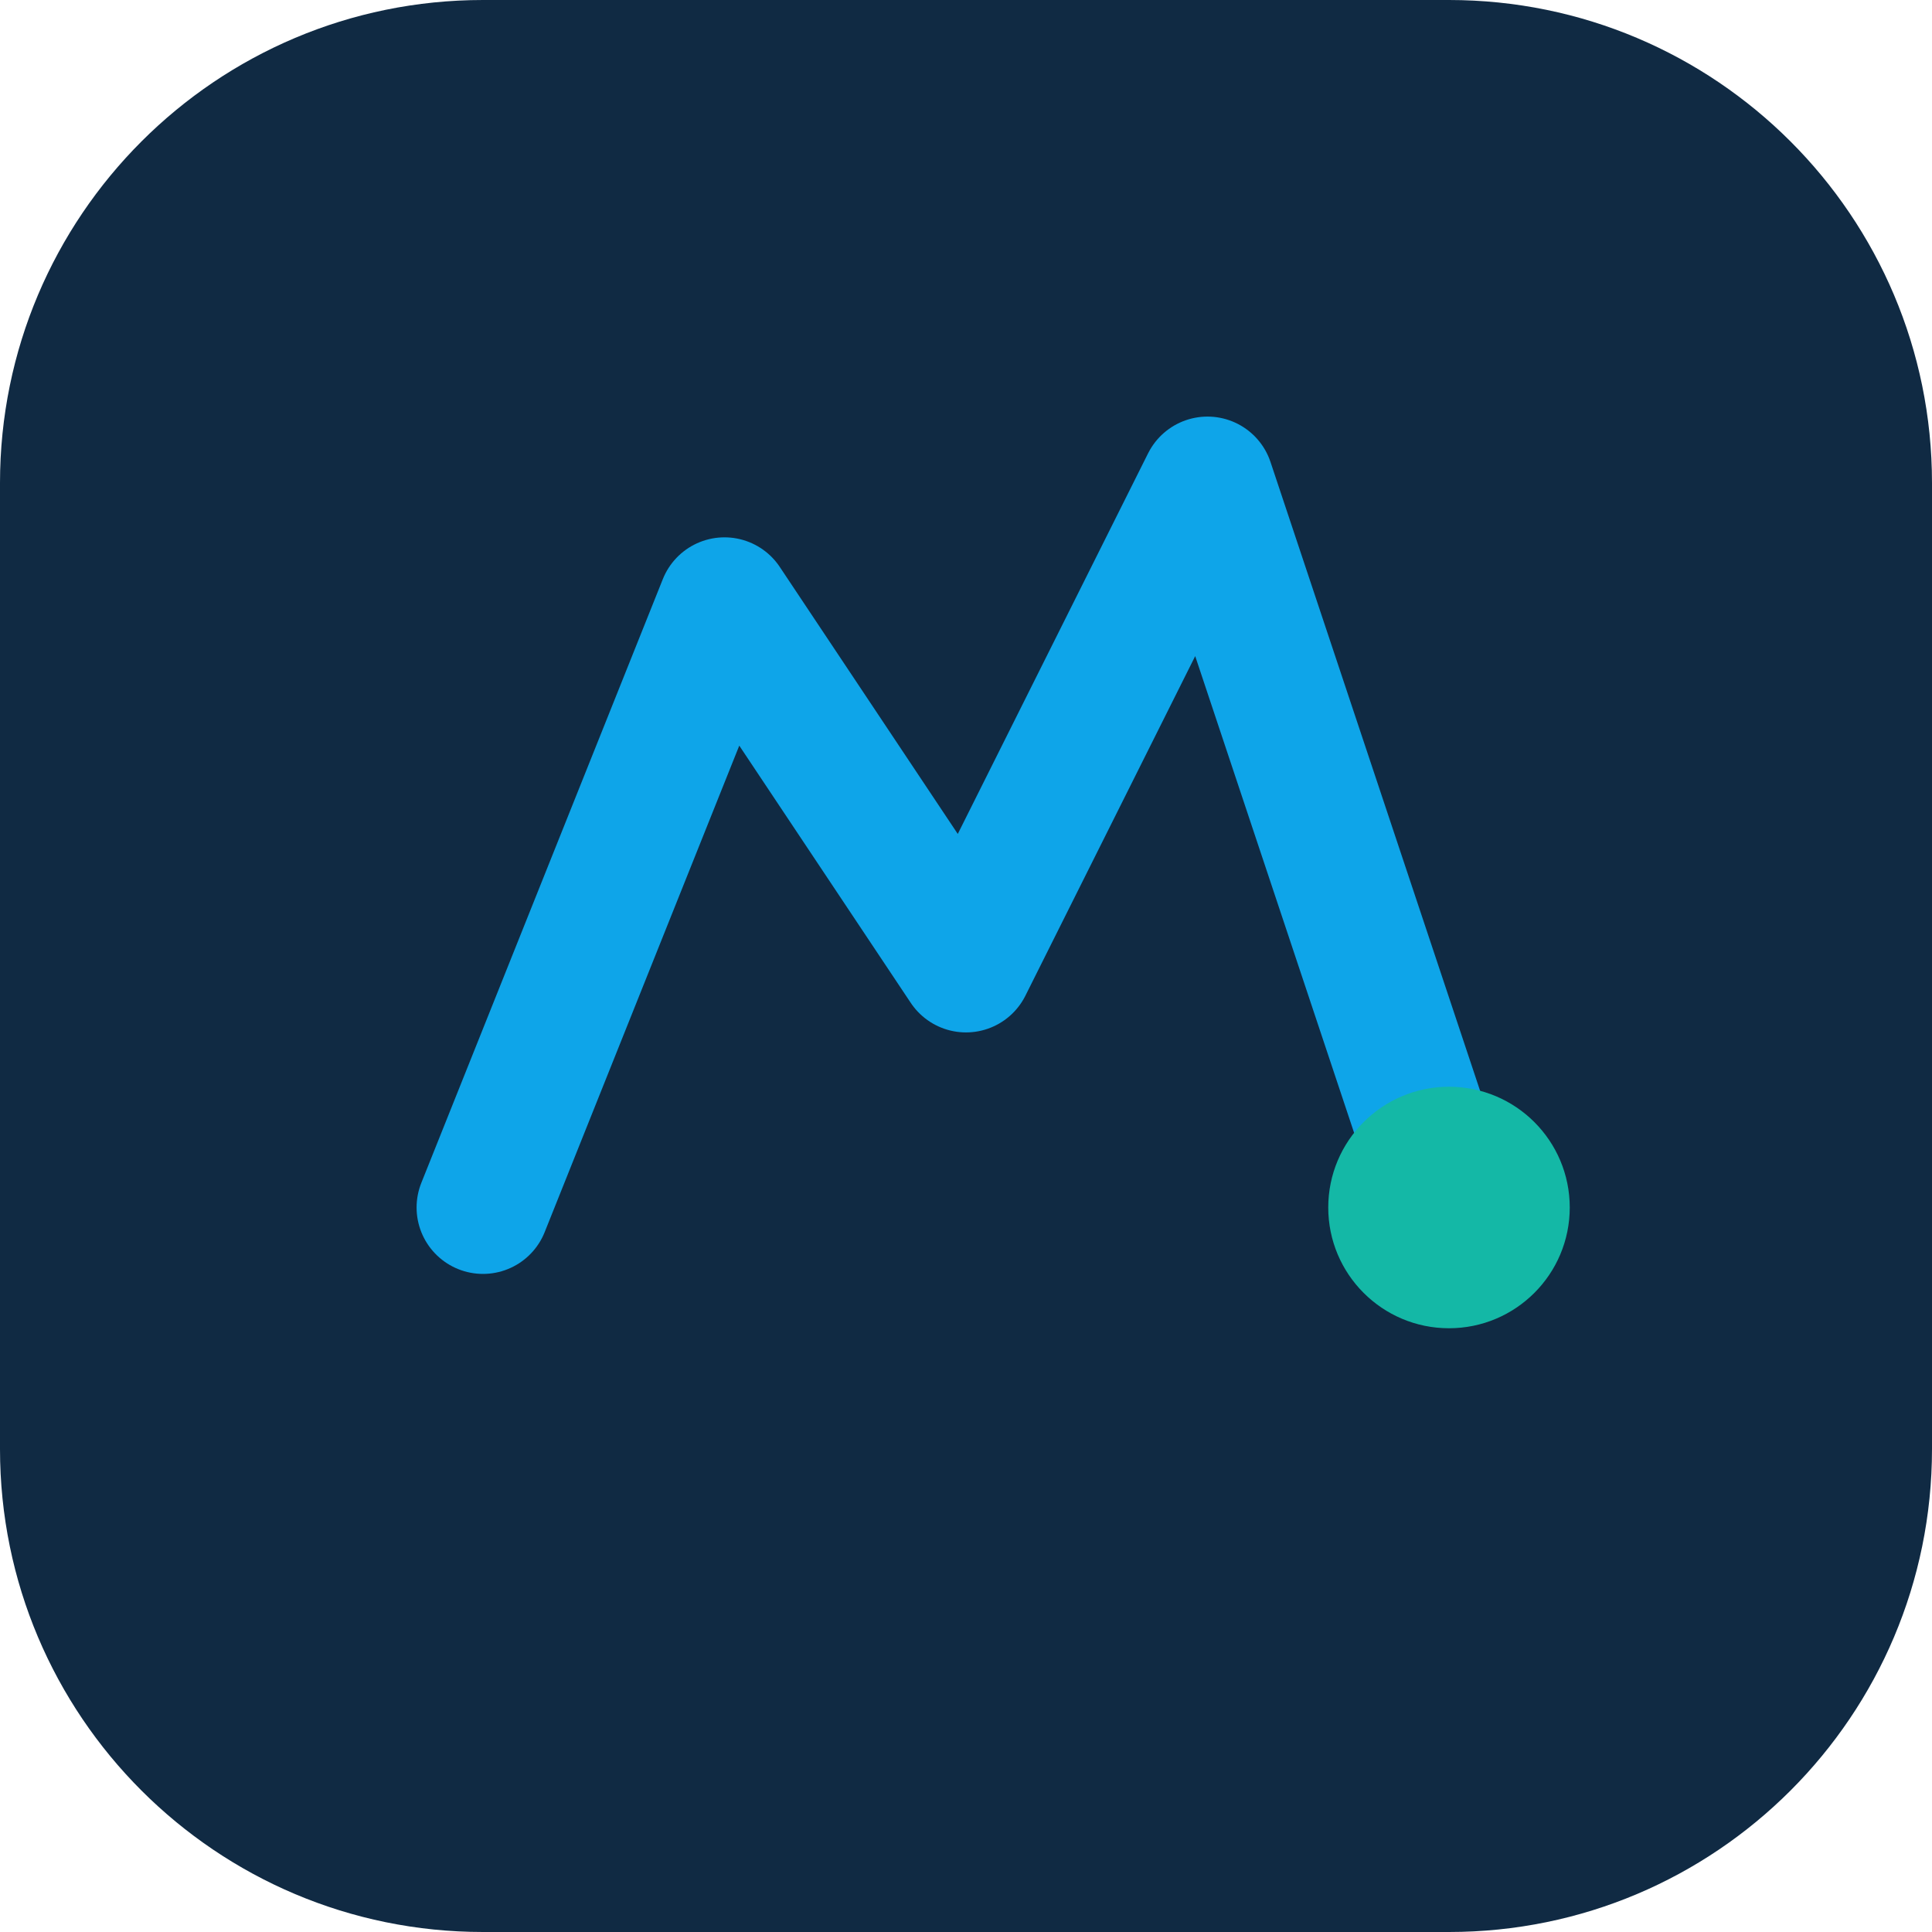
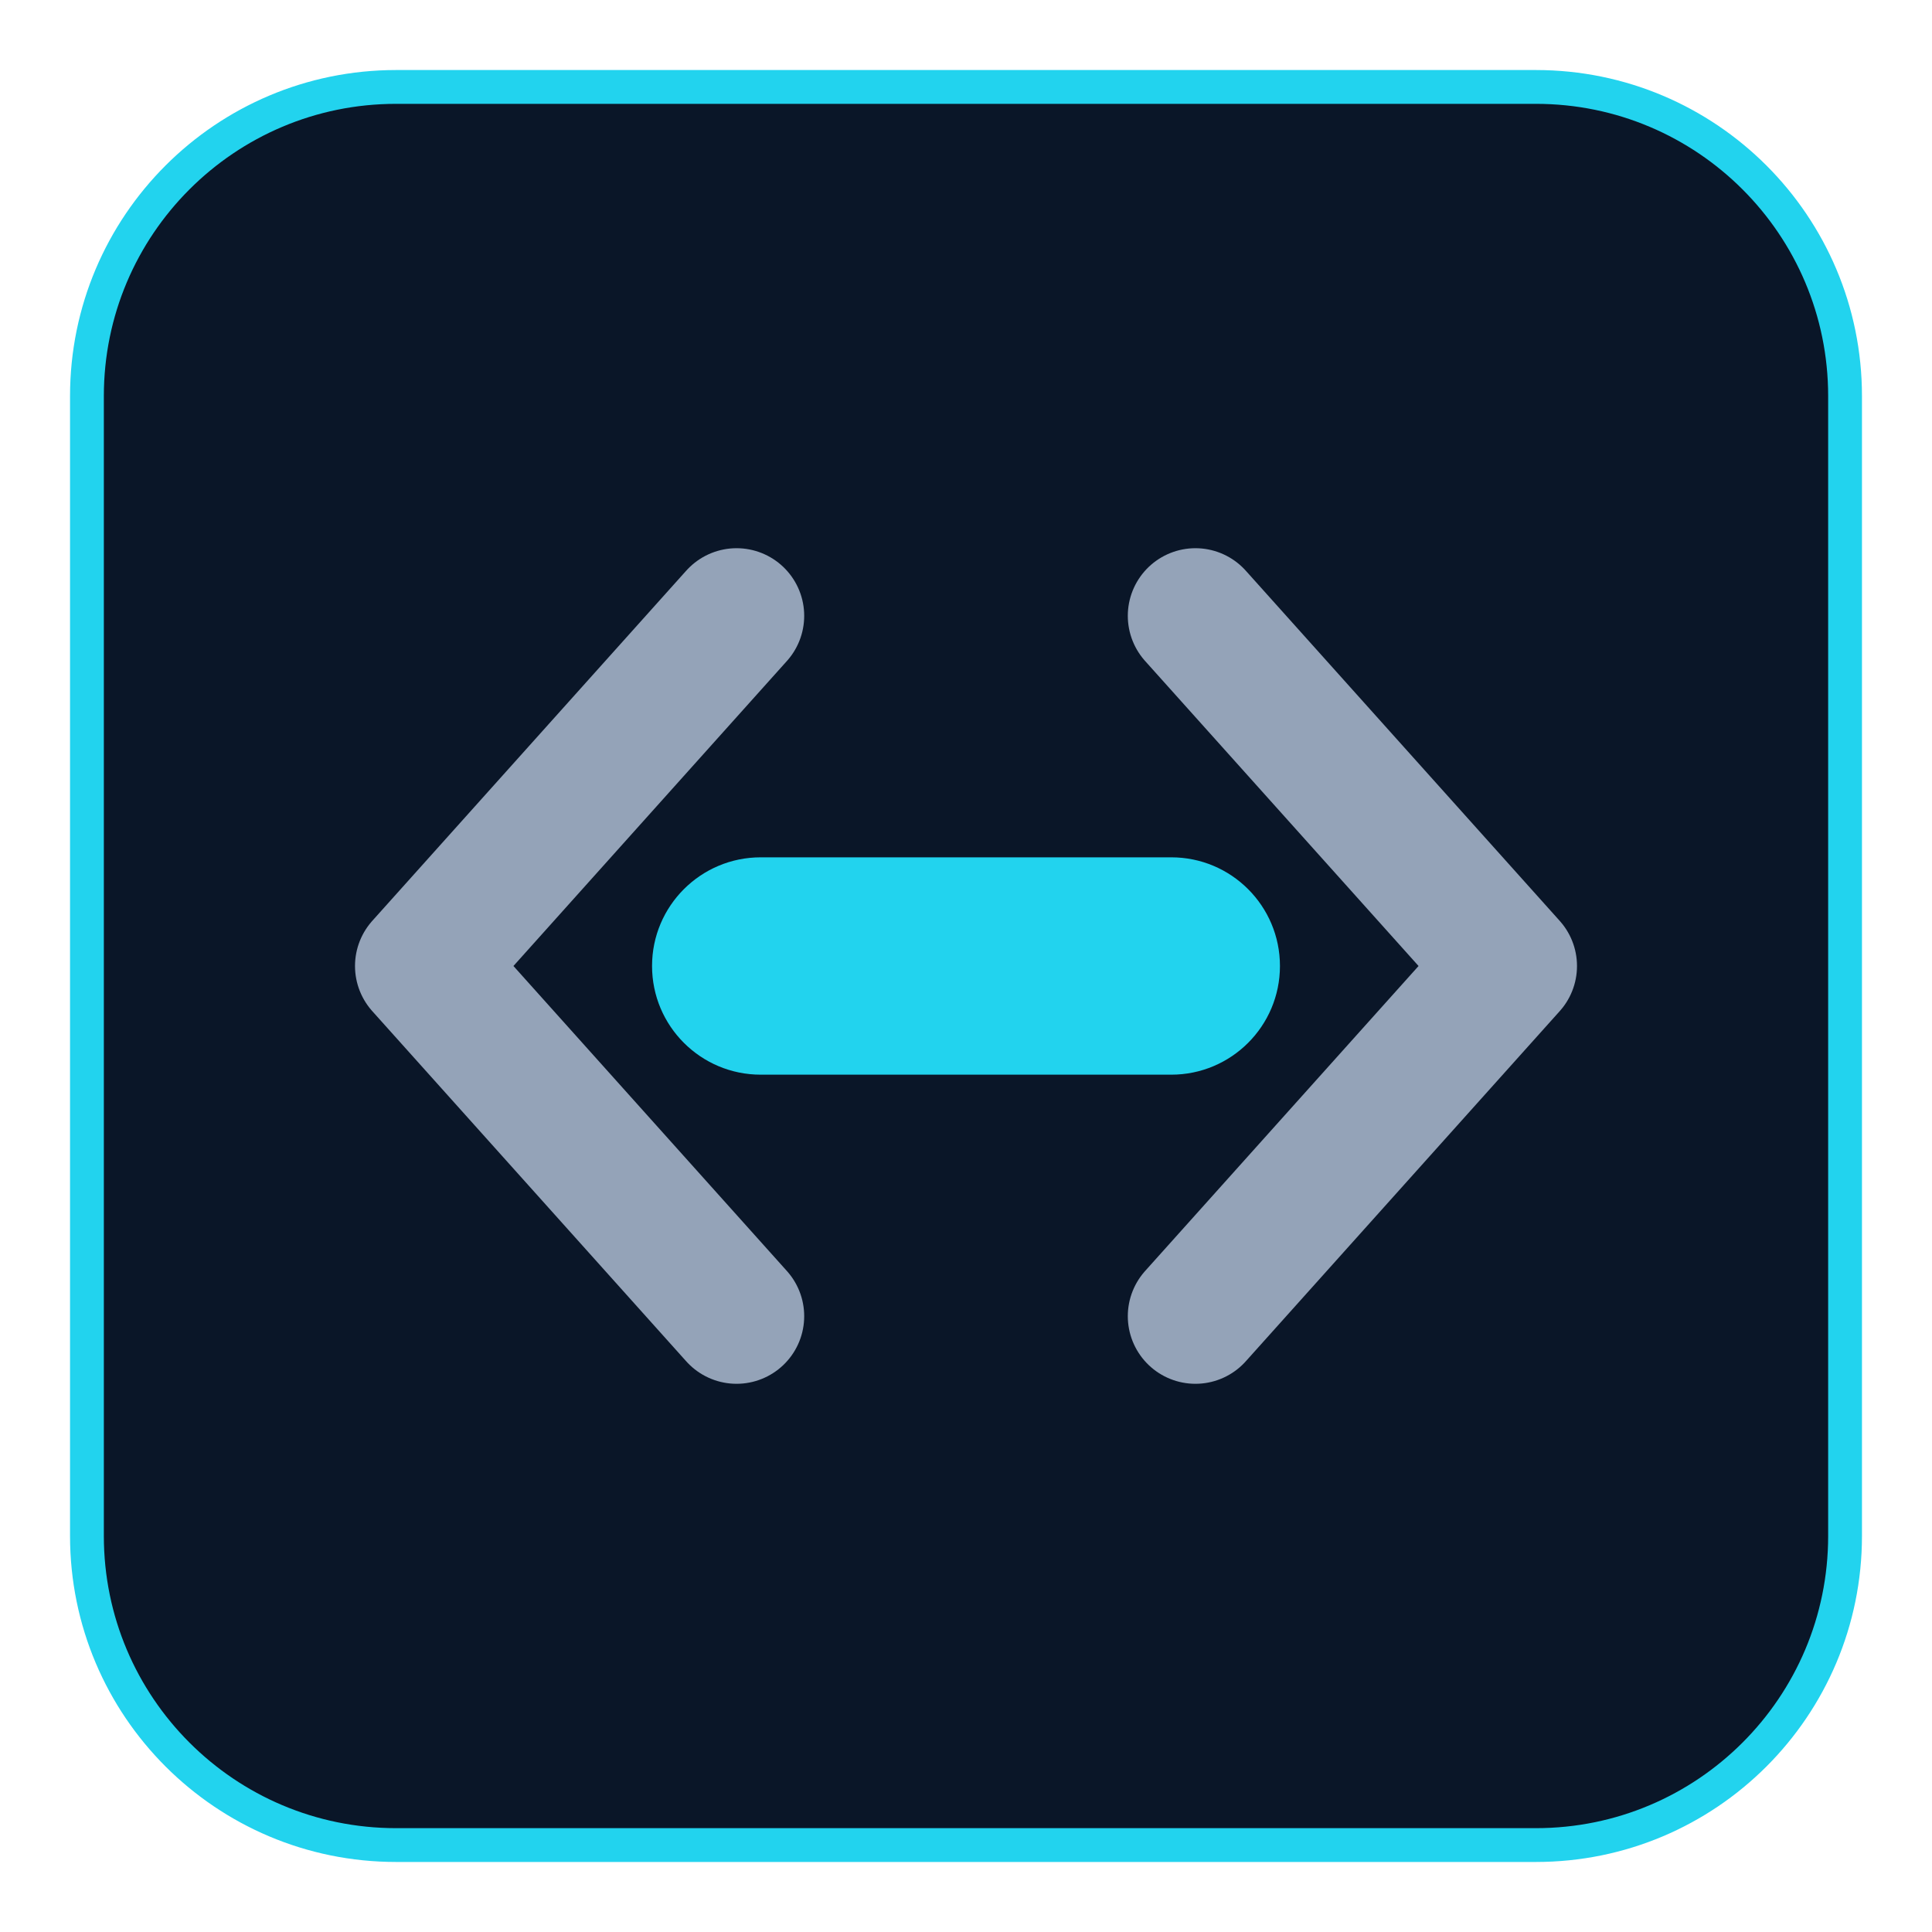
- <svg xmlns="http://www.w3.org/2000/svg" viewBox="0 0 32 32" fill="none">
-   <rect width="32" height="32" rx="8" fill="#102a43" />
-   <path d="M8 20 L12 10 L16 16 L20 8 L24 20" stroke="#0ea5e9" stroke-width="2.2" stroke-linecap="round" stroke-linejoin="round" fill="none" />
-   <circle cx="24" cy="20" r="2" fill="#14b8a6" />
+ <svg xmlns="http://www.w3.org/2000/svg" viewBox="0 0 800 800" width="800" height="800" fill="none">
+   <rect x="36" y="36" width="728" height="728" rx="128" ry="128" fill="#0a1628" />
+   <rect x="36" y="36" width="728" height="728" rx="128" ry="128" fill="none" stroke="#22d3ee" stroke-width="14" />
+   <path d="M305 255 L175 400 L305 545" stroke="#94a3b8" stroke-width="56" stroke-linecap="round" stroke-linejoin="round" fill="none" />
+   <path d="M495 255 L625 400 L495 545" stroke="#94a3b8" stroke-width="56" stroke-linecap="round" stroke-linejoin="round" fill="none" />
+   <rect x="270" y="355" width="260" height="90" rx="45" ry="45" fill="#22d3ee" />
</svg>
